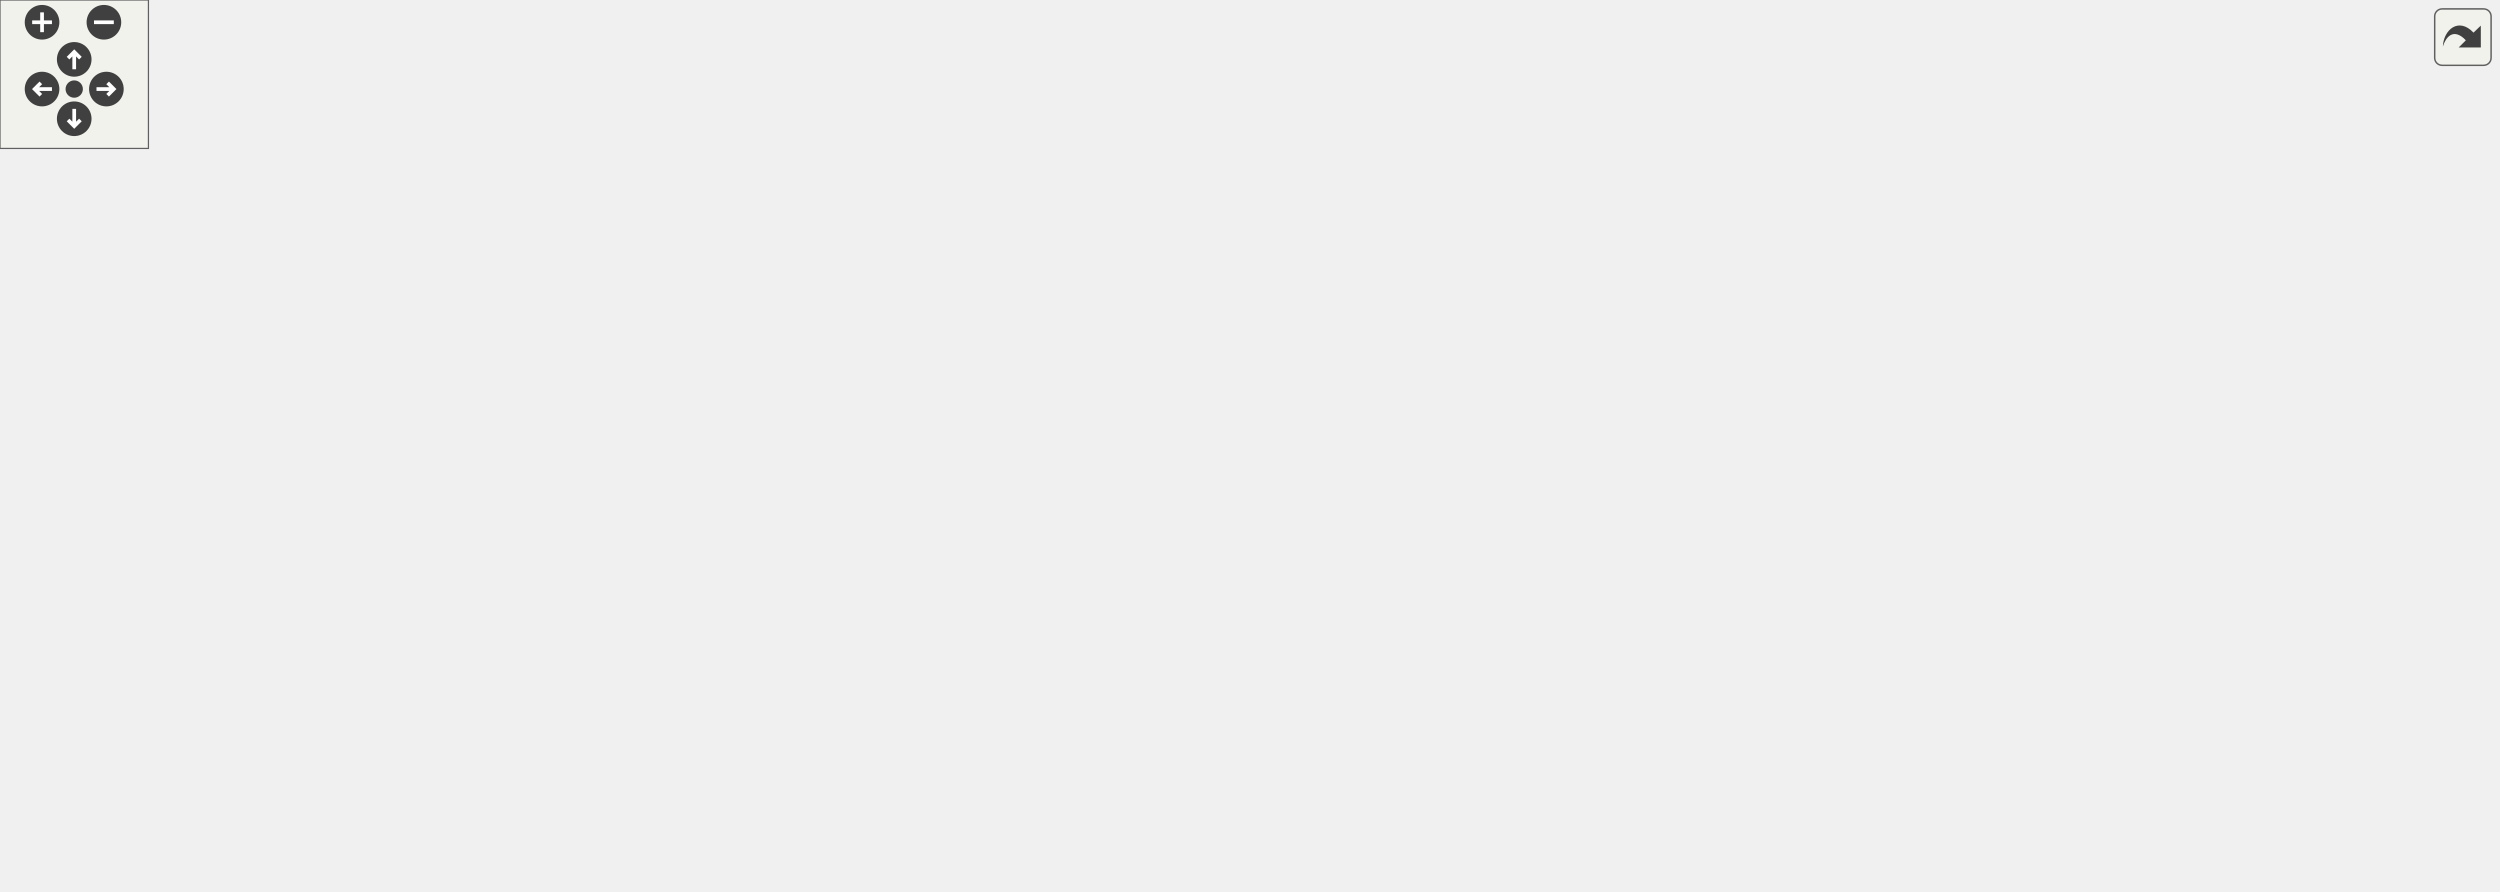
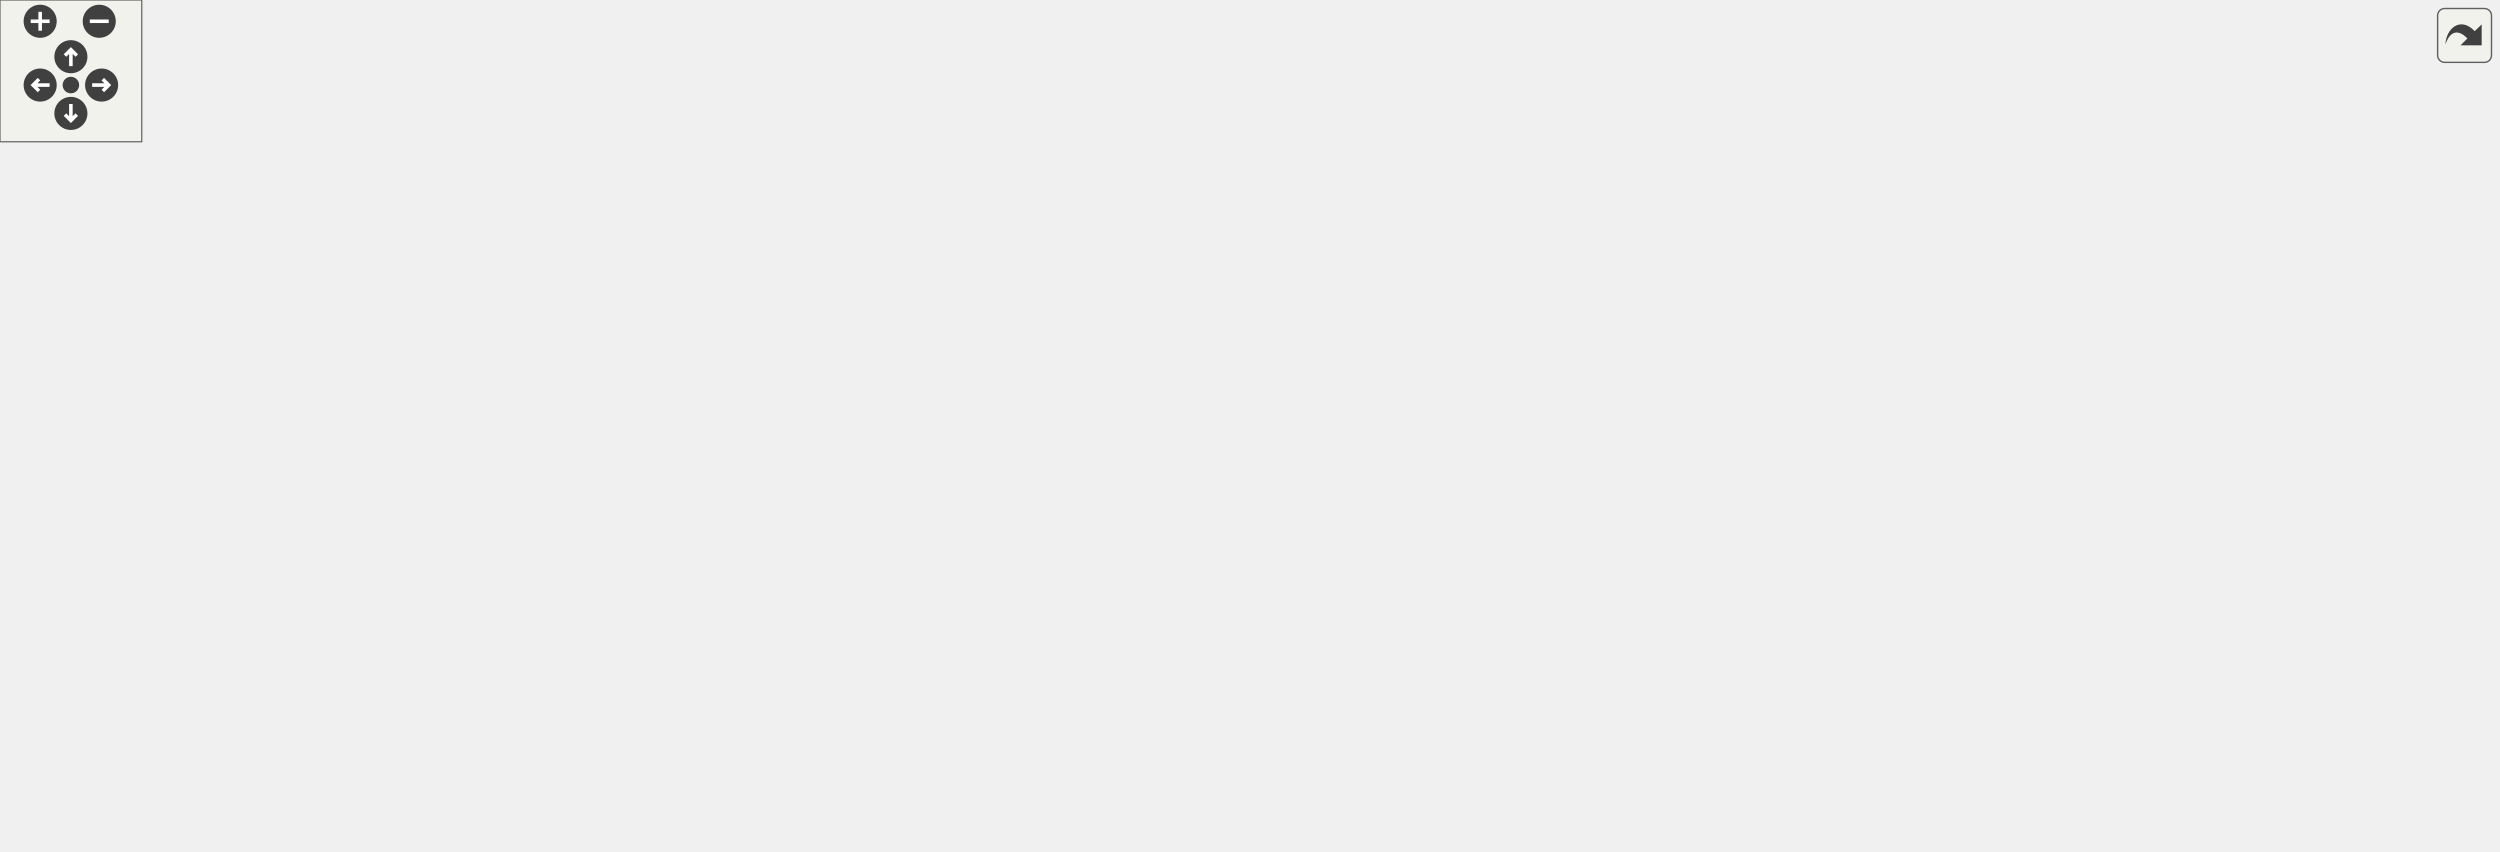
<svg xmlns="http://www.w3.org/2000/svg" xmlns:xlink="http://www.w3.org/1999/xlink" id="main" version="1.1" xml:space="preserve">
  <style type="text/css">
.edge:hover path { stroke: red; }
.edge:hover polygon { stroke: red; fill: red; }
</style>
  <defs>
    <circle id="rim" cx="0" cy="0" r="7" />
    <circle id="rim2" cx="0" cy="0" r="3.5" />
    <g id="zoomPlus">
      <use xlink:href="#rim" fill="#404040">
        <set attributeName="fill" to="#808080" begin="zoomplus.mouseover" end="zoomplus.mouseout" />
      </use>
      <path d="M-4,0h8M0,-4v8" fill="none" stroke="white" stroke-width="1.5" pointer-events="none" />
    </g>
    <g id="zoomMin">
      <use xlink:href="#rim" fill="#404040">
        <set attributeName="fill" to="#808080" begin="zoomminus.mouseover" end="zoomminus.mouseout" />
      </use>
      <path d="M-4,0h8" fill="none" stroke="white" stroke-width="1.5" pointer-events="none" />
    </g>
    <g id="dirArrow">
      <path fill="none" stroke="white" stroke-width="1.5" d="M0,-3.0v7 M-2.5,-0.5L0,-3.0L2.5,-0.5" />
    </g>
    <g id="resetDef">
      <use xlink:href="#rim2" fill="#404040">
        <set attributeName="fill" to="#808080" begin="reset.mouseover" end="reset.mouseout" />
      </use>
    </g>
  </defs>
  <svg id="graph" class="graph">
    <g id="viewport">
      <g id="node1" class="node">
-         <polygon fill="#bfbfbf" stroke="black" points="560.5,-280.5 560.5,-299.5 619.5,-299.5 619.5,-280.5 560.5,-280.5" />
-         <text text-anchor="middle" x="590" y="-287.5" font-family="Helvetica,sans-Serif" font-size="10.00">GTypes.h</text>
+         <polygon fill="#bfbfbf" stroke="black" points="598.5,-280.5 598.5,-299.5 657.5,-299.5 657.5,-280.5 598.5,-280.5" />
+         <text text-anchor="middle" x="628" y="-287.5" font-family="Helvetica,sans-Serif" font-size="10.00">GTypes.h</text>
      </g>
      <g id="node2" class="node">
        <g id="a_node2">
          <a xlink:href="_vector3_r_8h.html" target="_top" xlink:title="Vector3R.h">
-             <polygon fill="none" stroke="black" points="434,-224.5 434,-243.5 500,-243.5 500,-224.5 434,-224.5" />
-             <text text-anchor="middle" x="467" y="-231.5" font-family="Helvetica,sans-Serif" font-size="10.00">Vector3R.h</text>
+             <polygon fill="none" stroke="black" points="367,-224.5 367,-243.5 433,-243.5 433,-224.5 367,-224.5" />
+             <text text-anchor="middle" x="400" y="-231.5" font-family="Helvetica,sans-Serif" font-size="10.00">Vector3R.h</text>
          </a>
        </g>
      </g>
      <g id="edge1" class="edge">
-         <path fill="none" stroke="midnightblue" d="M561.227,-276.368C538.193,-266.255 506.516,-252.349 486.399,-243.516" />
-         <polygon fill="midnightblue" stroke="midnightblue" points="559.947,-279.628 570.51,-280.444 562.761,-273.219 559.947,-279.628" />
+         <path fill="none" stroke="midnightblue" d="M588.426,-279.627C544.476,-269.218 474.311,-252.6 433.142,-242.849" />
+         <polygon fill="midnightblue" stroke="midnightblue" points="587.656,-283.041 598.193,-281.94 589.269,-276.23 587.656,-283.041" />
      </g>
      <g id="node3" class="node">
        <g id="a_node3">
          <a xlink:href="_evaluate_8h.html" target="_top" xlink:title="Evaluate helper template function implementation. ">
-             <polygon fill="none" stroke="black" points="74.5,-0.5 74.5,-19.5 137.5,-19.5 137.5,-0.5 74.5,-0.5" />
-             <text text-anchor="middle" x="106" y="-7.5" font-family="Helvetica,sans-Serif" font-size="10.00">Evaluate.h</text>
+             <polygon fill="none" stroke="black" points="192.5,-0.5 192.5,-19.5 255.5,-19.5 255.5,-0.5 192.5,-0.5" />
+             <text text-anchor="middle" x="224" y="-7.5" font-family="Helvetica,sans-Serif" font-size="10.00">Evaluate.h</text>
          </a>
        </g>
      </g>
      <g id="edge33" class="edge">
-         <path fill="none" stroke="midnightblue" d="M550.218,-285.814C417.762,-274.679 0,-235.114 0,-179 0,-179 0,-179 0,-121 0,-71.14 57.166,-35.188 87.536,-19.607" />
-         <polygon fill="midnightblue" stroke="midnightblue" points="550.082,-289.314 560.337,-286.656 550.662,-282.338 550.082,-289.314" />
+         <path fill="none" stroke="midnightblue" d="M588.108,-287.24C486.23,-282.447 218.482,-267.899 133,-244 69.637,-226.285 0,-244.793 0,-179 0,-179 0,-179 0,-121 0,-36.3 130.636,-16.814 192.381,-12.335" />
+         <polygon fill="midnightblue" stroke="midnightblue" points="588.134,-290.745 598.286,-287.712 588.459,-283.752 588.134,-290.745" />
      </g>
      <g id="node4" class="node">
        <g id="a_node4">
          <a xlink:href="_vector4_r_8h.html" target="_top" xlink:title="Vector4R.h">
-             <polygon fill="none" stroke="black" points="422,-168.5 422,-187.5 488,-187.5 488,-168.5 422,-168.5" />
-             <text text-anchor="middle" x="455" y="-175.5" font-family="Helvetica,sans-Serif" font-size="10.00">Vector4R.h</text>
+             <polygon fill="none" stroke="black" points="424,-168.5 424,-187.5 490,-187.5 490,-168.5 424,-168.5" />
+             <text text-anchor="middle" x="457" y="-175.5" font-family="Helvetica,sans-Serif" font-size="10.00">Vector4R.h</text>
          </a>
        </g>
      </g>
      <g id="edge31" class="edge">
-         <path fill="none" stroke="midnightblue" d="M571.365,-273.816C542.612,-250.387 488.369,-206.19 465.544,-187.591" />
-         <polygon fill="midnightblue" stroke="midnightblue" points="569.444,-276.765 579.407,-280.368 573.865,-271.338 569.444,-276.765" />
+         <path fill="none" stroke="midnightblue" d="M605.792,-274.714C569.758,-251.535 499.642,-206.43 470.356,-187.591" />
+         <polygon fill="midnightblue" stroke="midnightblue" points="604.278,-277.902 614.582,-280.368 608.065,-272.015 604.278,-277.902" />
      </g>
      <g id="node5" class="node">
        <g id="a_node5">
          <a xlink:href="_g_containers_8h.html" target="_top" xlink:title="Typedef for useful container classes used in MCBooster. ">
-             <polygon fill="none" stroke="black" points="332,-112.5 332,-131.5 412,-131.5 412,-112.5 332,-112.5" />
-             <text text-anchor="middle" x="372" y="-119.5" font-family="Helvetica,sans-Serif" font-size="10.00">GContainers.h</text>
+             <polygon fill="none" stroke="black" points="580,-112.5 580,-131.5 660,-131.5 660,-112.5 580,-112.5" />
+             <text text-anchor="middle" x="620" y="-119.5" font-family="Helvetica,sans-Serif" font-size="10.00">GContainers.h</text>
          </a>
        </g>
      </g>
      <g id="edge32" class="edge">
-         <path fill="none" stroke="midnightblue" d="M550.153,-286.916C514.017,-283.147 461.041,-272.707 425,-244 388.046,-214.566 376.246,-154.152 373.047,-131.676" />
-         <polygon fill="midnightblue" stroke="midnightblue" points="550.052,-290.422 560.33,-287.849 550.691,-283.451 550.052,-290.422" />
+         <path fill="none" stroke="midnightblue" d="M627.081,-269.93C625.346,-233.92 621.65,-157.231 620.413,-131.568" />
+         <polygon fill="midnightblue" stroke="midnightblue" points="623.592,-270.255 627.57,-280.075 630.584,-269.918 623.592,-270.255" />
      </g>
      <g id="node6" class="node">
        <g id="a_node6">
          <a xlink:href="_calculate_8h.html" target="_top" xlink:title="Calculate.h">
-             <polygon fill="none" stroke="black" points="134,-56.5 134,-75.5 200,-75.5 200,-56.5 134,-56.5" />
-             <text text-anchor="middle" x="167" y="-63.5" font-family="Helvetica,sans-Serif" font-size="10.00">Calculate.h</text>
+             <polygon fill="none" stroke="black" points="268,-56.5 268,-75.5 334,-75.5 334,-56.5 268,-56.5" />
+             <text text-anchor="middle" x="301" y="-63.5" font-family="Helvetica,sans-Serif" font-size="10.00">Calculate.h</text>
          </a>
        </g>
      </g>
      <g id="edge34" class="edge">
-         <path fill="none" stroke="midnightblue" d="M550.286,-289.676C464.063,-290.309 263.494,-286.989 214,-244 162.392,-199.174 164.318,-104.797 166.259,-75.717" />
-         <polygon fill="midnightblue" stroke="midnightblue" points="550.493,-293.175 560.459,-289.579 550.426,-286.175 550.493,-293.175" />
+         <path fill="none" stroke="midnightblue" d="M588.148,-285.895C517.302,-279.908 372.595,-265.438 327,-244 259.495,-212.261 232.423,-200.108 202,-132 188.08,-100.836 233.839,-82.757 267.734,-73.897" />
+         <polygon fill="midnightblue" stroke="midnightblue" points="588.196,-289.411 598.451,-286.75 588.775,-282.435 588.196,-289.411" />
      </g>
      <g id="node7" class="node">
        <g id="a_node7">
          <a xlink:href="_evaluate_array_8h.html" target="_top" xlink:title="Evaluate helper template function implementation. ">
-             <polygon fill="none" stroke="black" points="223,-0.5 223,-19.5 309,-19.5 309,-0.5 223,-0.5" />
-             <text text-anchor="middle" x="266" y="-7.5" font-family="Helvetica,sans-Serif" font-size="10.00">EvaluateArray.h</text>
+             <polygon fill="none" stroke="black" points="274,-0.5 274,-19.5 360,-19.5 360,-0.5 274,-0.5" />
+             <text text-anchor="middle" x="317" y="-7.5" font-family="Helvetica,sans-Serif" font-size="10.00">EvaluateArray.h</text>
          </a>
        </g>
      </g>
      <g id="edge35" class="edge">
-         <path fill="none" stroke="midnightblue" d="M550.399,-285.434C456.469,-275.885 228,-245.793 228,-179 228,-179 228,-179 228,-121 228,-81.399 250.275,-37.957 260.716,-19.769" />
-         <polygon fill="midnightblue" stroke="midnightblue" points="550.08,-288.919 560.376,-286.422 550.77,-281.953 550.08,-288.919" />
+         <path fill="none" stroke="midnightblue" d="M588.218,-285.814C455.762,-274.679 38,-235.114 38,-179 38,-179 38,-179 38,-121 38,-70.951 195.346,-34.037 273.712,-18.756" />
+         <polygon fill="midnightblue" stroke="midnightblue" points="588.082,-289.314 598.337,-286.656 588.662,-282.338 588.082,-289.314" />
      </g>
      <g id="node8" class="node">
        <g id="a_node8">
          <a xlink:href="_decay_mother_8h.html" target="_top" xlink:title="DecayMother.h">
-             <polygon fill="none" stroke="black" points="484.5,-56.5 484.5,-75.5 567.5,-75.5 567.5,-56.5 484.5,-56.5" />
-             <text text-anchor="middle" x="526" y="-63.5" font-family="Helvetica,sans-Serif" font-size="10.00">DecayMother.h</text>
+             <polygon fill="none" stroke="black" points="504.5,-56.5 504.5,-75.5 587.5,-75.5 587.5,-56.5 504.5,-56.5" />
+             <text text-anchor="middle" x="546" y="-63.5" font-family="Helvetica,sans-Serif" font-size="10.00">DecayMother.h</text>
          </a>
        </g>
      </g>
      <g id="edge36" class="edge">
-         <path fill="none" stroke="midnightblue" d="M607.118,-273.273C640.323,-240.853 706.933,-165.179 668,-112 645.238,-80.909 600.868,-70.765 567.755,-67.718" />
-         <polygon fill="midnightblue" stroke="midnightblue" points="604.672,-270.769 599.847,-280.202 609.501,-275.836 604.672,-270.769" />
+         <path fill="none" stroke="midnightblue" d="M639.98,-272.07C662.136,-238.485 704.183,-162.335 669,-112 650.763,-85.908 615.686,-74.896 587.643,-70.273" />
+         <polygon fill="midnightblue" stroke="midnightblue" points="637.073,-270.121 634.34,-280.357 642.86,-274.06 637.073,-270.121" />
      </g>
      <g id="node9" class="node">
        <g id="a_node9">
          <a xlink:href="_generate_8h.html" target="_top" xlink:title="Implements the struct Events and the class PhaseSpace. ">
-             <polygon fill="none" stroke="black" points="686.5,-0.5 686.5,-19.5 751.5,-19.5 751.5,-0.5 686.5,-0.5" />
-             <text text-anchor="middle" x="719" y="-7.5" font-family="Helvetica,sans-Serif" font-size="10.00">Generate.h</text>
-           </a>
-         </g>
-       </g>
-       <g id="edge41" class="edge">
-         <path fill="none" stroke="midnightblue" d="M629.814,-282.391C708.85,-268.139 878,-231.504 878,-179 878,-179 878,-179 878,-121 878,-90.902 879.997,-77.564 859,-56 830.592,-26.826 783.237,-16.537 751.572,-12.925" />
-         <polygon fill="midnightblue" stroke="midnightblue" points="628.973,-278.985 619.736,-284.174 630.193,-285.878 628.973,-278.985" />
+             <polygon fill="none" stroke="black" points="694.5,-0.5 694.5,-19.5 759.5,-19.5 759.5,-0.5 694.5,-0.5" />
+             <text text-anchor="middle" x="727" y="-7.5" font-family="Helvetica,sans-Serif" font-size="10.00">Generate.h</text>
+           </a>
+         </g>
+       </g>
+       <g id="edge43" class="edge">
+         <path fill="none" stroke="midnightblue" d="M661.221,-276.611C679.586,-268.848 702.216,-257.712 720,-244 798.109,-183.774 830.622,-168.446 865,-76 881.754,-30.948 805.384,-17.105 759.516,-12.864" />
+         <polygon fill="midnightblue" stroke="midnightblue" points="659.719,-273.444 651.785,-280.466 662.366,-279.924 659.719,-273.444" />
      </g>
      <g id="node10" class="node">
        <g id="a_node10">
          <a xlink:href="_decay_mothers_8h.html" target="_top" xlink:title="DecayMothers.h">
-             <polygon fill="none" stroke="black" points="638.5,-56.5 638.5,-75.5 727.5,-75.5 727.5,-56.5 638.5,-56.5" />
-             <text text-anchor="middle" x="683" y="-63.5" font-family="Helvetica,sans-Serif" font-size="10.00">DecayMothers.h</text>
+             <polygon fill="none" stroke="black" points="682.5,-56.5 682.5,-75.5 771.5,-75.5 771.5,-56.5 682.5,-56.5" />
+             <text text-anchor="middle" x="727" y="-63.5" font-family="Helvetica,sans-Serif" font-size="10.00">DecayMothers.h</text>
          </a>
        </g>
      </g>
      <g id="edge37" class="edge">
-         <path fill="none" stroke="midnightblue" d="M615.794,-275.497C629.206,-267.589 645.214,-256.671 657,-244 676.524,-223.011 681.642,-215.705 689,-188 699.851,-147.14 689.964,-95.85 685.214,-75.698" />
-         <polygon fill="midnightblue" stroke="midnightblue" points="613.982,-272.501 607.006,-280.475 617.432,-278.591 613.982,-272.501" />
+         <path fill="none" stroke="midnightblue" d="M648.059,-273.894C657.583,-265.878 668.495,-255.349 676,-244 713.396,-187.451 723.83,-103.176 726.312,-75.877" />
+         <polygon fill="midnightblue" stroke="midnightblue" points="645.76,-271.251 640.167,-280.249 650.151,-276.704 645.76,-271.251" />
      </g>
      <g id="node11" class="node">
        <g id="a_node11">
          <a xlink:href="_rand_gen_8h.html" target="_top" xlink:title="RandGen.h">
-             <polygon fill="none" stroke="black" points="784,-56.5 784,-75.5 850,-75.5 850,-56.5 784,-56.5" />
-             <text text-anchor="middle" x="817" y="-63.5" font-family="Helvetica,sans-Serif" font-size="10.00">RandGen.h</text>
-           </a>
-         </g>
-       </g>
-       <g id="edge40" class="edge">
-         <path fill="none" stroke="midnightblue" d="M626.138,-276.922C679.795,-256.729 778.254,-210.415 816,-132 824.909,-113.492 821.656,-88.447 819.031,-75.514" />
-         <polygon fill="midnightblue" stroke="midnightblue" points="624.852,-273.665 616.665,-280.39 627.259,-280.238 624.852,-273.665" />
+             <polygon fill="none" stroke="black" points="790,-56.5 790,-75.5 856,-75.5 856,-56.5 790,-56.5" />
+             <text text-anchor="middle" x="823" y="-63.5" font-family="Helvetica,sans-Serif" font-size="10.00">RandGen.h</text>
+           </a>
+         </g>
+       </g>
+       <g id="edge42" class="edge">
+         <path fill="none" stroke="midnightblue" d="M653.141,-275.375C666.709,-267.313 683.24,-256.286 696,-244 754.029,-188.123 803.413,-102.696 818.366,-75.574" />
+         <polygon fill="midnightblue" stroke="midnightblue" points="651.224,-272.44 644.304,-280.463 654.717,-278.507 651.224,-272.44" />
      </g>
      <g id="node12" class="node">
        <g id="a_node12">
          <a xlink:href="_g_functional_8h.html" target="_top" xlink:title="Implements the template functors IFunction and IFunctionArray. ">
-             <polygon fill="none" stroke="black" points="582.5,-112.5 582.5,-131.5 659.5,-131.5 659.5,-112.5 582.5,-112.5" />
-             <text text-anchor="middle" x="621" y="-119.5" font-family="Helvetica,sans-Serif" font-size="10.00">GFunctional.h</text>
-           </a>
-         </g>
-       </g>
-       <g id="edge42" class="edge">
-         <path fill="none" stroke="midnightblue" d="M593.561,-269.93C600.286,-233.92 614.607,-157.231 619.4,-131.568" />
-         <polygon fill="midnightblue" stroke="midnightblue" points="590.062,-269.603 591.667,-280.075 596.943,-270.888 590.062,-269.603" />
+             <polygon fill="none" stroke="black" points="218.5,-112.5 218.5,-131.5 295.5,-131.5 295.5,-112.5 218.5,-112.5" />
+             <text text-anchor="middle" x="257" y="-119.5" font-family="Helvetica,sans-Serif" font-size="10.00">GFunctional.h</text>
+           </a>
+         </g>
+       </g>
+       <g id="edge44" class="edge">
+         <path fill="none" stroke="midnightblue" d="M587.724,-285.732C522.327,-279.859 396.475,-266.039 358,-244 308.85,-215.846 273.149,-154.11 261.282,-131.508" />
+         <polygon fill="midnightblue" stroke="midnightblue" points="587.791,-289.251 598.059,-286.639 588.403,-282.278 587.791,-289.251" />
      </g>
      <g id="node13" class="node">
        <g id="a_node13">
          <a xlink:href="_flag_accept_reject_8h.html" target="_top" xlink:title="Implements FlagAcceptReject. ">
            <polygon fill="none" stroke="black" points="906.5,-168.5 906.5,-187.5 1009.5,-187.5 1009.5,-168.5 906.5,-168.5" />
            <text text-anchor="middle" x="958" y="-175.5" font-family="Helvetica,sans-Serif" font-size="10.00">FlagAcceptReject.h</text>
          </a>
        </g>
      </g>
      <g id="edge38" class="edge">
-         <path fill="none" stroke="midnightblue" d="M630.085,-286.116C701.33,-280.485 846.771,-266.569 892,-244 918.766,-230.644 941.478,-202.383 951.898,-187.926" />
-         <polygon fill="midnightblue" stroke="midnightblue" points="629.424,-282.657 619.723,-286.918 629.964,-289.636 629.424,-282.657" />
+         <path fill="none" stroke="midnightblue" d="M667.663,-289.495C721.42,-288.603 819.062,-281.353 892,-244 918.625,-230.365 941.401,-202.23 951.867,-187.864" />
+         <polygon fill="midnightblue" stroke="midnightblue" points="667.482,-285.996 657.517,-289.595 667.552,-292.996 667.482,-285.996" />
+       </g>
+       <g id="node14" class="node">
+         <g id="a_node14">
+           <a xlink:href="_is_accepted_8h.html" target="_top" xlink:title="Implements isAccepted. ">
+             <polygon fill="none" stroke="black" points="983,-224.5 983,-243.5 1057,-243.5 1057,-224.5 983,-224.5" />
+             <text text-anchor="middle" x="1020" y="-231.5" font-family="Helvetica,sans-Serif" font-size="10.00">IsAccepted.h</text>
+           </a>
+         </g>
+       </g>
+       <g id="edge40" class="edge">
+         <path fill="none" stroke="midnightblue" d="M667.924,-283.5C744.085,-273.009 909.1,-250.277 982.957,-240.103" />
+         <polygon fill="midnightblue" stroke="midnightblue" points="667.214,-280.065 657.785,-284.897 668.17,-286.999 667.214,-280.065" />
      </g>
      <g id="edge2" class="edge">
-         <path fill="none" stroke="midnightblue" d="M423.622,-231.982C373.729,-229.246 290.53,-219.794 227,-188 162.627,-155.783 139.578,-141.628 110,-76 101.638,-57.446 103.058,-32.849 104.637,-19.879" />
-         <polygon fill="midnightblue" stroke="midnightblue" points="423.587,-235.485 433.744,-232.47 423.924,-228.493 423.587,-235.485" />
+         <path fill="none" stroke="midnightblue" d="M356.562,-227.457C308.302,-220.464 234.466,-207.012 214,-188 165.518,-142.962 205.524,-48.729 219.582,-19.7" />
+         <polygon fill="midnightblue" stroke="midnightblue" points="356.35,-230.962 366.741,-228.892 357.327,-224.03 356.35,-230.962" />
      </g>
      <g id="edge3" class="edge">
-         <path fill="none" stroke="midnightblue" d="M462.8,-214.101C460.808,-205.136 458.524,-194.858 456.945,-187.751" />
-         <polygon fill="midnightblue" stroke="midnightblue" points="459.432,-215.08 465.018,-224.083 466.266,-213.562 459.432,-215.08" />
+         <path fill="none" stroke="midnightblue" d="M416.621,-217.253C426.734,-207.673 439.277,-195.791 447.675,-187.834" />
+         <polygon fill="midnightblue" stroke="midnightblue" points="414.01,-214.906 409.158,-224.324 418.825,-219.987 414.01,-214.906" />
      </g>
      <g id="edge24" class="edge">
-         <path fill="none" stroke="midnightblue" d="M446.134,-218.099C435.508,-209.922 422.8,-199.188 413,-188 396.999,-169.735 383.027,-144.587 376.286,-131.575" />
-         <polygon fill="midnightblue" stroke="midnightblue" points="444.355,-221.139 454.46,-224.32 448.544,-215.531 444.355,-221.139" />
+         <path fill="none" stroke="midnightblue" d="M443.276,-228.573C478.605,-223.321 528.618,-212.021 566,-188 588.957,-173.248 607.061,-145.62 615.245,-131.613" />
+         <polygon fill="midnightblue" stroke="midnightblue" points="442.695,-225.12 433.269,-229.958 443.655,-232.054 442.695,-225.12" />
      </g>
      <g id="edge25" class="edge">
-         <path fill="none" stroke="midnightblue" d="M423.678,-233.061C377.55,-231.164 304.151,-222.345 252,-188 207.833,-158.913 179.708,-98.288 170.406,-75.716" />
-         <polygon fill="midnightblue" stroke="midnightblue" points="423.832,-236.567 433.938,-233.387 424.055,-229.571 423.832,-236.567" />
+         <path fill="none" stroke="midnightblue" d="M356.761,-223.958C310.849,-211.785 240.634,-185.206 209,-132 192.559,-104.348 235.235,-85.394 267.842,-75.378" />
+         <polygon fill="midnightblue" stroke="midnightblue" points="356.181,-227.421 366.734,-226.477 357.896,-220.634 356.181,-227.421" />
      </g>
      <g id="edge26" class="edge">
-         <path fill="none" stroke="midnightblue" d="M436.399,-220.334C400.966,-204.334 342.773,-173.765 306,-132 276.173,-98.124 268.483,-41.402 266.589,-19.756" />
-         <polygon fill="midnightblue" stroke="midnightblue" points="435.191,-223.626 445.753,-224.458 438.014,-217.221 435.191,-223.626" />
+         <path fill="none" stroke="midnightblue" d="M356.519,-229.433C321.599,-224.694 272.815,-213.663 238,-188 214.183,-170.444 210.338,-160.389 202,-132 186.238,-78.333 259.605,-36.813 296.67,-19.627" />
+         <polygon fill="midnightblue" stroke="midnightblue" points="356.527,-232.961 366.88,-230.712 357.384,-226.013 356.527,-232.961" />
      </g>
      <g id="edge27" class="edge">
-         <path fill="none" stroke="midnightblue" d="M480.377,-216.047C486.21,-207.946 492.687,-197.879 497,-188 514.458,-148.009 522.421,-95.792 525.004,-75.542" />
-         <polygon fill="midnightblue" stroke="midnightblue" points="477.427,-214.147 474.214,-224.243 483.021,-218.354 477.427,-214.147" />
+         <path fill="none" stroke="midnightblue" d="M442.77,-221.686C462.088,-214.71 483.91,-203.962 499,-188 530.583,-154.592 541.676,-97.592 544.88,-75.814" />
+         <polygon fill="midnightblue" stroke="midnightblue" points="441.592,-218.39 433.238,-224.906 443.832,-225.021 441.592,-218.39" />
      </g>
      <g id="edge29" class="edge">
-         <path fill="none" stroke="midnightblue" d="M510.284,-226.977C544.281,-220.873 591.912,-209.206 629,-188 688.764,-153.829 711.786,-140.444 736,-76 743.385,-56.346 731.98,-32.195 724.558,-19.588" />
-         <polygon fill="midnightblue" stroke="midnightblue" points="509.467,-223.565 500.198,-228.697 510.644,-230.466 509.467,-223.565" />
+         <path fill="none" stroke="midnightblue" d="M401.886,-214.083C406.712,-176.795 423.131,-94.123 476,-56 510.473,-31.142 634.424,-18.259 694.245,-13.37" />
+         <polygon fill="midnightblue" stroke="midnightblue" points="398.356,-214.148 400.695,-224.481 405.311,-214.944 398.356,-214.148" />
      </g>
      <g id="edge28" class="edge">
-         <path fill="none" stroke="midnightblue" d="M509.789,-223.12C555.972,-210.175 628.233,-182.886 668,-132 681.122,-115.209 683.13,-88.976 683.222,-75.548" />
-         <polygon fill="midnightblue" stroke="midnightblue" points="508.812,-219.758 500.068,-225.741 510.634,-226.517 508.812,-219.758" />
+         <path fill="none" stroke="midnightblue" d="M443.452,-230.44C507.789,-224.285 628.076,-203.331 696,-132 711.864,-115.34 720.938,-89.05 724.787,-75.579" />
+         <polygon fill="midnightblue" stroke="midnightblue" points="442.902,-226.975 433.246,-231.337 443.514,-233.948 442.902,-226.975" />
      </g>
      <g id="edge30" class="edge">
-         <path fill="none" stroke="midnightblue" d="M487.416,-218.417C519.988,-195.151 582.71,-150.35 608.972,-131.591" />
-         <polygon fill="midnightblue" stroke="midnightblue" points="485.187,-215.708 479.084,-224.368 489.256,-221.404 485.187,-215.708" />
+         <path fill="none" stroke="midnightblue" d="M380.653,-218.118C350.299,-194.769 292.451,-150.27 268.169,-131.591" />
+         <polygon fill="midnightblue" stroke="midnightblue" points="378.719,-221.046 388.779,-224.368 382.987,-215.497 378.719,-221.046" />
      </g>
      <g id="edge4" class="edge">
-         <path fill="none" stroke="midnightblue" d="M411.964,-177.474C340.496,-175.731 197.99,-161.043 125,-76 110.911,-59.584 107.259,-33.187 106.32,-19.637" />
-         <polygon fill="midnightblue" stroke="midnightblue" points="411.918,-180.974 421.976,-177.644 412.037,-173.975 411.918,-180.974" />
+         <path fill="none" stroke="midnightblue" d="M417.967,-165.297C374.482,-150.565 304.348,-121.532 259,-76 242.358,-59.291 231.558,-33.022 226.799,-19.567" />
+         <polygon fill="midnightblue" stroke="midnightblue" points="417.026,-168.672 427.619,-168.481 419.218,-162.025 417.026,-168.672" />
      </g>
      <g id="edge5" class="edge">
-         <path fill="none" stroke="midnightblue" d="M432.901,-162.622C417.738,-152.757 398.117,-139.992 385.302,-131.655" />
-         <polygon fill="midnightblue" stroke="midnightblue" points="431.374,-165.804 441.665,-168.324 435.191,-159.937 431.374,-165.804" />
+         <path fill="none" stroke="midnightblue" d="M492.703,-165.172C523.396,-155.004 566.919,-140.585 594.293,-131.516" />
+         <polygon fill="midnightblue" stroke="midnightblue" points="491.22,-161.976 482.828,-168.444 493.421,-168.621 491.22,-161.976" />
      </g>
      <g id="edge18" class="edge">
-         <path fill="none" stroke="midnightblue" d="M411.74,-167.95C377.957,-160.23 330.168,-147.867 290,-132 248.667,-115.673 203.208,-89.237 180.907,-75.658" />
-         <polygon fill="midnightblue" stroke="midnightblue" points="411.227,-171.421 421.75,-170.195 412.759,-164.591 411.227,-171.421" />
+         <path fill="none" stroke="midnightblue" d="M436.319,-162.417C403.324,-139.151 339.787,-94.35 313.184,-75.591" />
+         <polygon fill="midnightblue" stroke="midnightblue" points="434.569,-165.466 444.759,-168.368 438.603,-159.745 434.569,-165.466" />
      </g>
      <g id="edge19" class="edge">
-         <path fill="none" stroke="midnightblue" d="M411.8,-171.165C383.64,-165.394 347.675,-154.062 323,-132 304.824,-115.748 278.112,-44.737 269.099,-19.742" />
-         <polygon fill="midnightblue" stroke="midnightblue" points="411.311,-174.634 421.786,-173.048 412.609,-167.755 411.311,-174.634" />
+         <path fill="none" stroke="midnightblue" d="M442.839,-160.21C413.367,-125.264 346.338,-45.787 324.226,-19.568" />
+         <polygon fill="midnightblue" stroke="midnightblue" points="440.35,-162.687 449.473,-168.075 445.701,-158.174 440.35,-162.687" />
      </g>
      <g id="edge20" class="edge">
-         <path fill="none" stroke="midnightblue" d="M466,-159.957C481.387,-136.118 508.761,-93.709 520.455,-75.591" />
-         <polygon fill="midnightblue" stroke="midnightblue" points="463.054,-158.069 460.571,-168.368 468.935,-161.865 463.054,-158.069" />
+         <path fill="none" stroke="midnightblue" d="M470.281,-160.586C489.468,-136.871 524.26,-93.869 539.049,-75.591" />
+         <polygon fill="midnightblue" stroke="midnightblue" points="467.553,-158.393 463.984,-168.368 472.995,-162.796 467.553,-158.393" />
      </g>
      <g id="edge22" class="edge">
-         <path fill="none" stroke="midnightblue" d="M452.112,-158.294C449.165,-131.722 448.246,-83.256 475,-56 503.968,-26.489 626.734,-15.932 686.306,-12.498" />
-         <polygon fill="midnightblue" stroke="midnightblue" points="448.643,-158.761 453.424,-168.215 455.583,-157.843 448.643,-158.761" />
+         <path fill="none" stroke="midnightblue" d="M457.257,-158.071C458.705,-131.194 465.532,-82.321 495,-56 524.07,-30.035 637.784,-17.824 694.486,-13.253" />
+         <polygon fill="midnightblue" stroke="midnightblue" points="453.747,-158.302 456.911,-168.414 460.743,-158.536 453.747,-158.302" />
      </g>
      <g id="edge21" class="edge">
-         <path fill="none" stroke="midnightblue" d="M478.11,-163.232C501.603,-149.485 539.246,-128.135 573,-112 602.413,-97.94 637.421,-84.094 659.913,-75.553" />
-         <polygon fill="midnightblue" stroke="midnightblue" points="476.093,-160.358 469.252,-168.448 479.645,-166.39 476.093,-160.358" />
+         <path fill="none" stroke="midnightblue" d="M500.14,-175.647C545.076,-172.526 616.162,-162.655 669,-132 693.332,-117.883 712.925,-89.967 721.82,-75.756" />
+         <polygon fill="midnightblue" stroke="midnightblue" points="499.903,-172.154 490.136,-176.26 500.331,-179.141 499.903,-172.154" />
      </g>
      <g id="edge23" class="edge">
-         <path fill="none" stroke="midnightblue" d="M490.953,-165.304C522.232,-155.129 566.821,-140.625 594.82,-131.516" />
-         <polygon fill="midnightblue" stroke="midnightblue" points="489.73,-162.022 481.303,-168.444 491.895,-168.678 489.73,-162.022" />
+         <path fill="none" stroke="midnightblue" d="M415.626,-165.829C377.864,-155.633 322.86,-140.782 288.542,-131.516" />
+         <polygon fill="midnightblue" stroke="midnightblue" points="414.743,-169.216 425.309,-168.444 416.567,-162.458 414.743,-169.216" />
      </g>
      <g id="edge6" class="edge">
-         <path fill="none" stroke="midnightblue" d="M341.642,-108.446C287.013,-85.855 173.494,-38.911 126.776,-19.591" />
-         <polygon fill="midnightblue" stroke="midnightblue" points="340.549,-111.781 351.127,-112.368 343.224,-105.313 340.549,-111.781" />
+         <path fill="none" stroke="midnightblue" d="M579.612,-109.781C500.252,-87.737 325.546,-39.207 254.724,-19.535" />
+         <polygon fill="midnightblue" stroke="midnightblue" points="578.684,-113.156 589.256,-112.46 580.558,-106.411 578.684,-113.156" />
      </g>
      <g id="edge7" class="edge">
-         <path fill="none" stroke="midnightblue" d="M329.592,-109.829C290.886,-99.633 234.507,-84.782 199.331,-75.516" />
-         <polygon fill="midnightblue" stroke="midnightblue" points="328.955,-113.281 339.517,-112.444 330.739,-106.512 328.955,-113.281" />
+         <path fill="none" stroke="midnightblue" d="M569.792,-112.501C504.021,-101.367 390.49,-82.149 334.379,-72.65" />
+         <polygon fill="midnightblue" stroke="midnightblue" points="569.478,-115.997 579.921,-114.216 570.646,-109.096 569.478,-115.997" />
      </g>
      <g id="edge10" class="edge">
-         <path fill="none" stroke="midnightblue" d="M371.523,-102.416C370.266,-88.318 366.534,-69.181 356,-56 341.495,-37.85 317.769,-26.413 298.319,-19.613" />
-         <polygon fill="midnightblue" stroke="midnightblue" points="368.03,-102.642 372.083,-112.431 375.019,-102.252 368.03,-102.642" />
+         <path fill="none" stroke="midnightblue" d="M618.141,-102.161C615.639,-87.328 609.768,-67.329 596,-56 560.765,-27.008 429.449,-16.39 360.27,-12.751" />
+         <polygon fill="midnightblue" stroke="midnightblue" points="614.696,-102.81 619.473,-112.267 621.636,-101.895 614.696,-102.81" />
      </g>
      <g id="edge11" class="edge">
-         <path fill="none" stroke="midnightblue" d="M406.111,-109.039C435.087,-98.879 475.962,-84.546 501.712,-75.516" />
-         <polygon fill="midnightblue" stroke="midnightblue" points="404.68,-105.832 396.402,-112.444 406.997,-112.437 404.68,-105.832" />
+         <path fill="none" stroke="midnightblue" d="M599.966,-106.38C586.591,-96.62 569.441,-84.106 558.106,-75.834" />
+         <polygon fill="midnightblue" stroke="midnightblue" points="597.97,-109.257 608.111,-112.324 602.096,-103.602 597.97,-109.257" />
      </g>
      <g id="edge17" class="edge">
-         <path fill="none" stroke="midnightblue" d="M385.186,-104.045C397.986,-88.871 418.834,-67.325 442,-56 523.412,-16.199 632.749,-10.479 686.455,-10.326" />
-         <polygon fill="midnightblue" stroke="midnightblue" points="382.216,-102.15 378.623,-112.117 387.647,-106.566 382.216,-102.15" />
+         <path fill="none" stroke="midnightblue" d="M632.613,-103.75C642.861,-90.194 658.023,-71.138 673,-56 686.561,-42.293 703.952,-28.364 715.28,-19.709" />
+         <polygon fill="midnightblue" stroke="midnightblue" points="629.53,-102.03 626.366,-112.141 635.145,-106.21 629.53,-102.03" />
      </g>
      <g id="edge13" class="edge">
-         <path fill="none" stroke="midnightblue" d="M421.99,-112.32C481.799,-101.935 581.024,-84.706 638.359,-74.751" />
-         <polygon fill="midnightblue" stroke="midnightblue" points="421.275,-108.892 412.021,-114.051 422.473,-115.789 421.275,-108.892" />
+         <path fill="none" stroke="midnightblue" d="M646.302,-107.726C666.115,-97.727 692.707,-84.306 709.851,-75.654" />
+         <polygon fill="midnightblue" stroke="midnightblue" points="644.542,-104.694 637.191,-112.324 647.696,-110.943 644.542,-104.694" />
      </g>
      <g id="edge15" class="edge">
-         <path fill="none" stroke="midnightblue" d="M422.442,-114.879C514.35,-103.726 706.711,-80.383 783.903,-71.016" />
-         <polygon fill="midnightblue" stroke="midnightblue" points="421.781,-111.433 412.276,-116.113 422.624,-118.382 421.781,-111.433" />
+         <path fill="none" stroke="midnightblue" d="M661.994,-109.829C700.323,-99.633 756.152,-84.782 790.985,-75.516" />
+         <polygon fill="midnightblue" stroke="midnightblue" points="660.93,-106.49 652.166,-112.444 662.73,-113.255 660.93,-106.49" />
      </g>
      <g id="edge8" class="edge">
-         <path fill="none" stroke="midnightblue" d="M149.533,-49.537C138.656,-39.909 125.056,-27.869 115.979,-19.834" />
-         <polygon fill="midnightblue" stroke="midnightblue" points="147.392,-52.316 157.199,-56.324 152.032,-47.075 147.392,-52.316" />
+         <path fill="none" stroke="midnightblue" d="M280.099,-50.342C266.089,-40.517 248.117,-27.913 236.341,-19.654" />
+         <polygon fill="midnightblue" stroke="midnightblue" points="278.432,-53.448 288.629,-56.324 282.451,-47.717 278.432,-53.448" />
      </g>
      <g id="edge9" class="edge">
-         <path fill="none" stroke="midnightblue" d="M191.837,-51.453C210.114,-41.483 234.416,-28.228 250.133,-19.654" />
-         <polygon fill="midnightblue" stroke="midnightblue" points="190.009,-48.463 182.906,-56.324 193.361,-54.608 190.009,-48.463" />
+         <path fill="none" stroke="midnightblue" d="M306.512,-46.396C309.189,-37.362 312.278,-26.936 314.407,-19.751" />
+         <polygon fill="midnightblue" stroke="midnightblue" points="303.127,-45.501 303.642,-56.083 309.839,-47.489 303.127,-45.501" />
      </g>
      <g id="edge12" class="edge">
-         <path fill="none" stroke="midnightblue" d="M566.392,-53.699C602.817,-43.507 655.586,-28.743 688.562,-19.516" />
-         <polygon fill="midnightblue" stroke="midnightblue" points="565.269,-50.379 556.581,-56.444 567.155,-57.12 565.269,-50.379" />
+         <path fill="none" stroke="midnightblue" d="M584.319,-53.568C618.464,-43.381 667.661,-28.703 698.454,-19.516" />
+         <polygon fill="midnightblue" stroke="midnightblue" points="583.262,-50.231 574.68,-56.444 585.263,-56.938 583.262,-50.231" />
      </g>
      <g id="edge14" class="edge">
-         <path fill="none" stroke="midnightblue" d="M694.623,-47.566C700.817,-38.275 708.168,-27.248 713.166,-19.751" />
-         <polygon fill="midnightblue" stroke="midnightblue" points="691.58,-45.821 688.945,-56.083 697.404,-49.704 691.58,-45.821" />
+         <path fill="none" stroke="midnightblue" d="M727,-45.804C727,-36.91 727,-26.78 727,-19.751" />
+         <polygon fill="midnightblue" stroke="midnightblue" points="723.5,-46.083 727,-56.083 730.5,-46.083 723.5,-46.083" />
      </g>
      <g id="edge16" class="edge">
-         <path fill="none" stroke="midnightblue" d="M792.414,-51.453C774.322,-41.483 750.265,-28.228 734.706,-19.654" />
-         <polygon fill="midnightblue" stroke="midnightblue" points="790.807,-54.563 801.255,-56.324 794.185,-48.432 790.807,-54.563" />
+         <path fill="none" stroke="midnightblue" d="M798.426,-51.177C780.761,-41.241 757.487,-28.149 742.386,-19.654" />
+         <polygon fill="midnightblue" stroke="midnightblue" points="797.144,-54.472 807.576,-56.324 800.576,-48.371 797.144,-54.472" />
      </g>
      <g id="edge39" class="edge">
-         <path fill="none" stroke="midnightblue" d="M953.013,-158.46C944.838,-131.696 925.995,-82.546 892,-56 850.907,-23.912 789.244,-14.559 751.706,-11.921" />
-         <polygon fill="midnightblue" stroke="midnightblue" points="949.752,-159.783 955.877,-168.428 956.48,-157.85 949.752,-159.783" />
+         <path fill="none" stroke="midnightblue" d="M953.954,-158.501C947.133,-131.79 930.76,-82.703 898,-56 858.025,-23.415 796.873,-14.218 759.556,-11.745" />
+         <polygon fill="midnightblue" stroke="midnightblue" points="950.6,-159.525 956.312,-168.448 957.411,-157.91 950.6,-159.525" />
+       </g>
+       <g id="edge41" class="edge">
+         <path fill="none" stroke="midnightblue" d="M1022.7,-213.902C1023.81,-200.581 1023.72,-182.641 1018,-168 994.049,-106.659 977.397,-89.997 921,-56 870.069,-25.298 800.002,-15.538 759.504,-12.439" />
+         <polygon fill="midnightblue" stroke="midnightblue" points="1019.18,-213.89 1021.53,-224.22 1026.13,-214.678 1019.18,-213.89" />
      </g>
    </g>
  </svg>
  <g id="navigator" transform="translate(0 0)" fill="#404254">
    <rect fill="#f2f5e9" fill-opacity="0.5" stroke="#606060" stroke-width=".5" x="0" y="0" width="60" height="60" />
    <use id="zoomplus" xlink:href="#zoomPlus" x="17" y="9" />
    <use id="zoomminus" xlink:href="#zoomMin" x="42" y="9" />
    <use id="reset" xlink:href="#resetDef" x="30" y="36" />
    <g id="arrowUp" xlink:href="#dirArrow" transform="translate(30 24)">
      <use xlink:href="#rim" fill="#404040">
        <set attributeName="fill" to="#808080" begin="arrowUp.mouseover" end="arrowUp.mouseout" />
      </use>
      <path fill="none" stroke="white" stroke-width="1.5" d="M0,-3.0v7 M-2.5,-0.5L0,-3.0L2.5,-0.5" />
    </g>
    <g id="arrowRight" xlink:href="#dirArrow" transform="rotate(90) translate(36 -43)">
      <use xlink:href="#rim" fill="#404040">
        <set attributeName="fill" to="#808080" begin="arrowRight.mouseover" end="arrowRight.mouseout" />
      </use>
      <path fill="none" stroke="white" stroke-width="1.5" d="M0,-3.0v7 M-2.5,-0.5L0,-3.0L2.5,-0.5" />
    </g>
    <g id="arrowDown" xlink:href="#dirArrow" transform="rotate(180) translate(-30 -48)">
      <use xlink:href="#rim" fill="#404040">
        <set attributeName="fill" to="#808080" begin="arrowDown.mouseover" end="arrowDown.mouseout" />
      </use>
      <path fill="none" stroke="white" stroke-width="1.5" d="M0,-3.0v7 M-2.5,-0.5L0,-3.0L2.5,-0.5" />
    </g>
    <g id="arrowLeft" xlink:href="#dirArrow" transform="rotate(270) translate(-36 17)">
      <use xlink:href="#rim" fill="#404040">
        <set attributeName="fill" to="#808080" begin="arrowLeft.mouseover" end="arrowLeft.mouseout" />
      </use>
      <path fill="none" stroke="white" stroke-width="1.5" d="M0,-3.0v7 M-2.5,-0.5L0,-3.0L2.5,-0.5" />
    </g>
  </g>
  <svg viewBox="0 0 15 15" width="100%" height="30px" preserveAspectRatio="xMaxYMin meet">
    <g id="arrow_out" transform="scale(0.3 0.3)">
      <a xlink:href="_g_types_8h__dep__incl_org.svg" target="_base">
        <rect id="button" ry="5" rx="5" y="6" x="6" height="38" width="38" fill="#f2f5e9" fill-opacity="0.5" stroke="#606060" stroke-width="1.0" />
        <path id="arrow" d="M 11.5,31.437 C 11.94,20.098 22.043,11.323 32.159,21.979 L 37.069,17.246 C 37.069,17.246 37.088,32 37.088,32 L 22.16,31.978 C 22.16,31.978 26.998,27.14 26.998,27.14 C 18.529,18.264 13.292,25.23 11.5,31.437 z" style="fill:#404040;" />
      </a>
    </g>
  </svg>
</svg>
